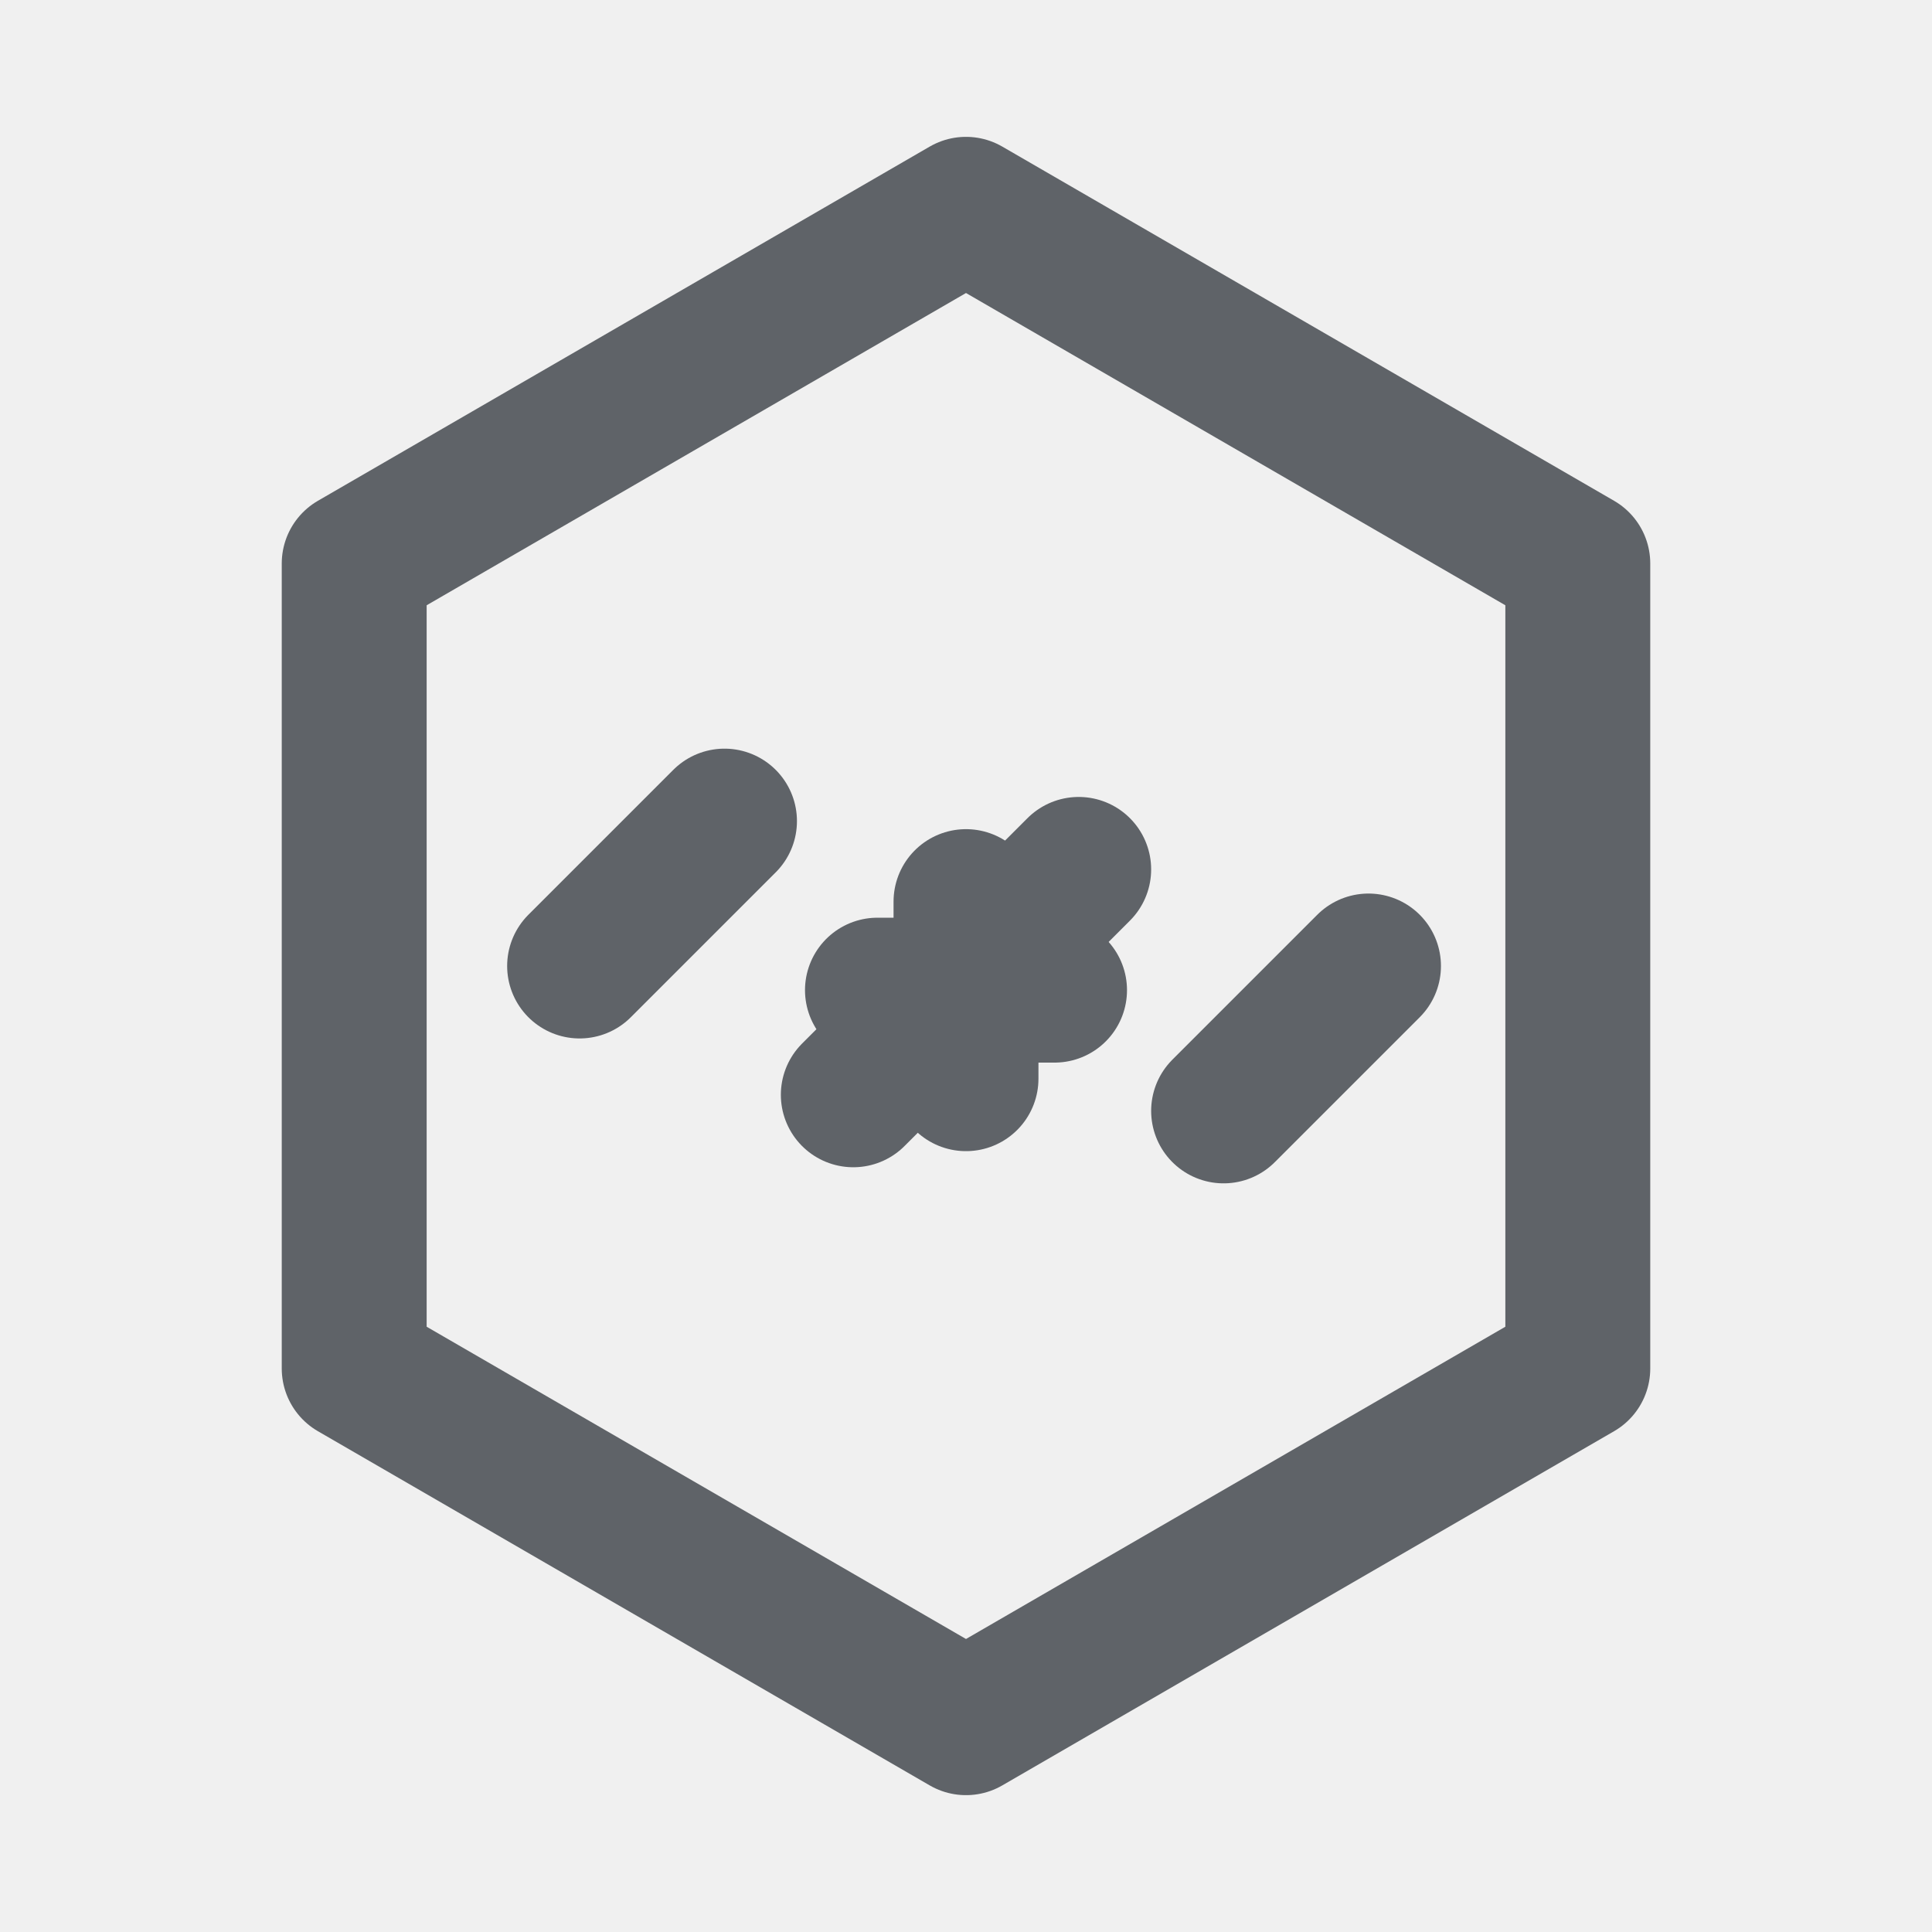
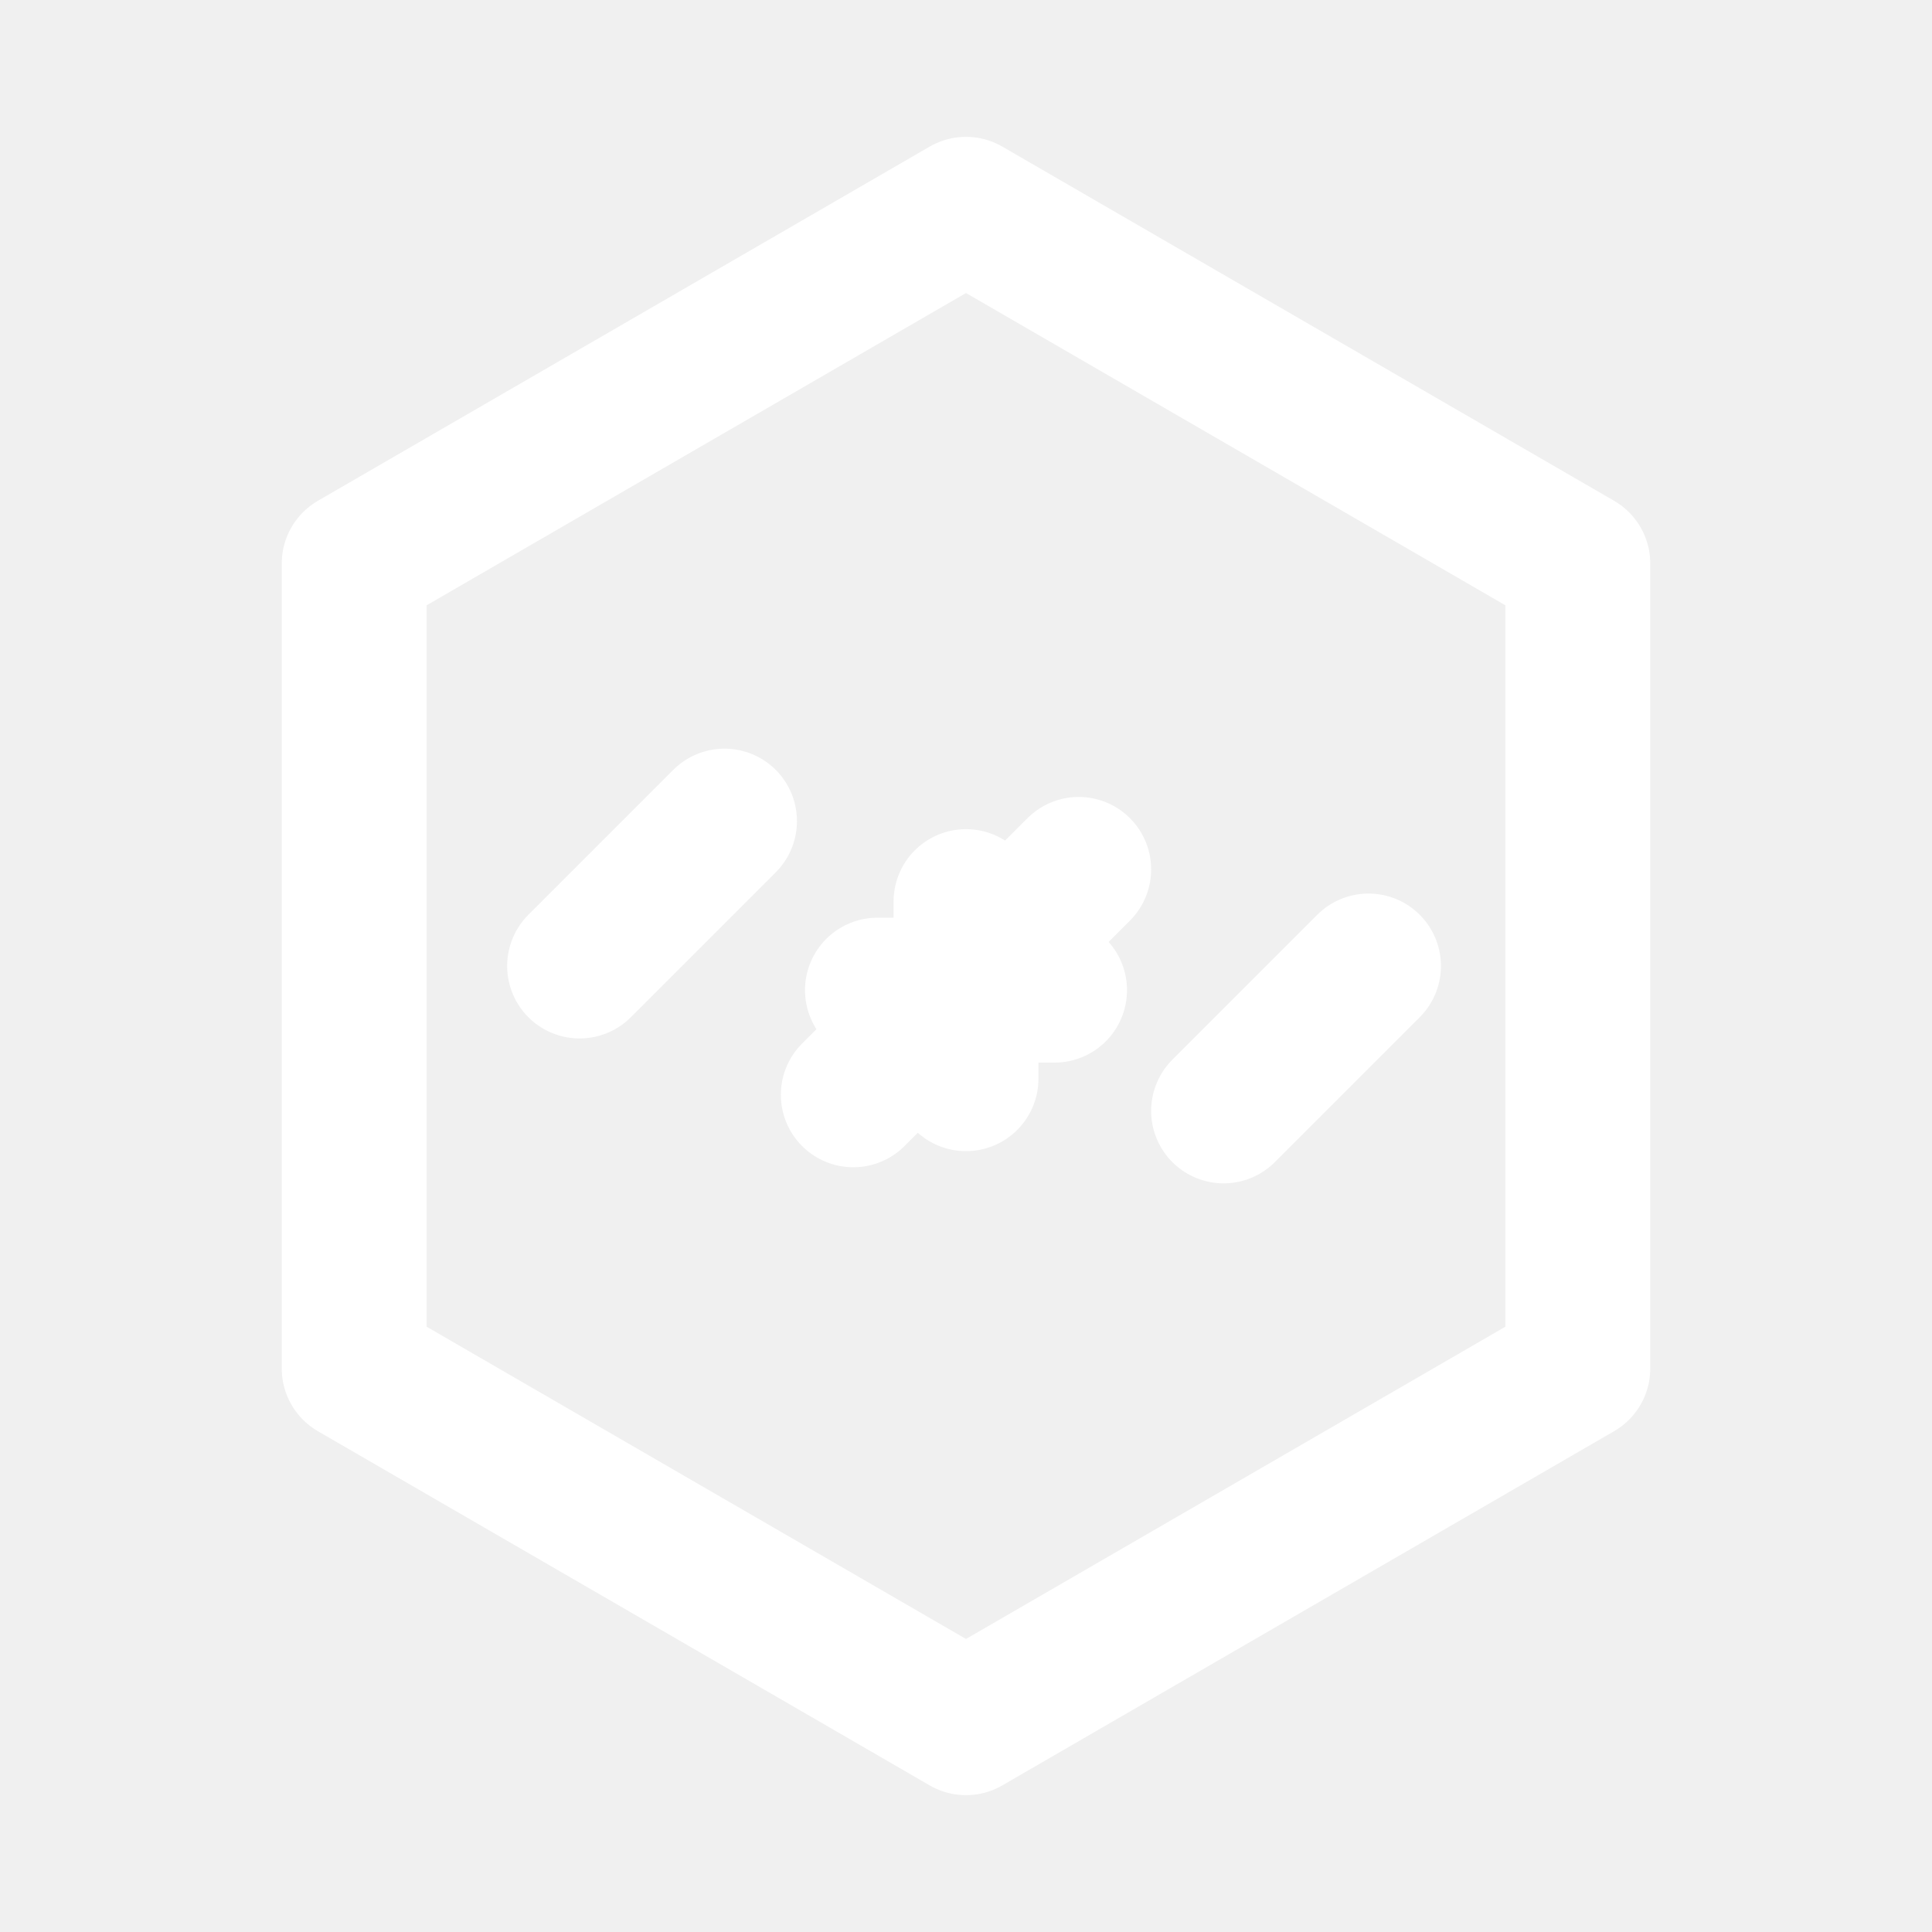
<svg xmlns="http://www.w3.org/2000/svg" viewBox="0 0 24 24" role="img" aria-label="Enkidu">
-   <path d="M12 2.6 19.6 7v10L12 21.4 4.4 17V7L12 2.6Z" fill="none" stroke="#5F6368" stroke-width="1.8" stroke-linejoin="round" />
-   <path d="M9 10.2 7.2 12" fill="none" stroke="#5F6368" stroke-width="1.8" stroke-linecap="round" />
-   <path d="M17 12l-1.8 1.8" fill="none" stroke="#5F6368" stroke-width="1.8" stroke-linecap="round" />
-   <path d="M10.6 13.6 13.4 10.8" fill="none" stroke="#5F6368" stroke-width="1.8" stroke-linecap="round" />
-   <path d="M12 11.2v2.2" fill="none" stroke="#5F6368" stroke-width="1.8" stroke-linecap="round" />
-   <path d="M10.9 12.3h2.2" fill="none" stroke="#5F6368" stroke-width="1.8" stroke-linecap="round" />
+   <path d="M12 2.6 19.6 7v10L12 21.4 4.4 17V7L12 2.6Z" fill="none" stroke="#FFFFFF" stroke-width="1.8" stroke-linejoin="round" />
+   <path d="M9 10.2 7.2 12" fill="none" stroke="#FFFFFF" stroke-width="1.8" stroke-linecap="round" />
+   <path d="M17 12l-1.8 1.8" fill="none" stroke="#FFFFFF" stroke-width="1.8" stroke-linecap="round" />
+   <path d="M10.6 13.6 13.4 10.8" fill="none" stroke="#FFFFFF" stroke-width="1.8" stroke-linecap="round" />
+   <path d="M12 11.2v2.2" fill="none" stroke="#FFFFFF" stroke-width="1.8" stroke-linecap="round" />
+   <path d="M10.9 12.3h2.2" fill="none" stroke="#FFFFFF" stroke-width="1.8" stroke-linecap="round" />
</svg>
